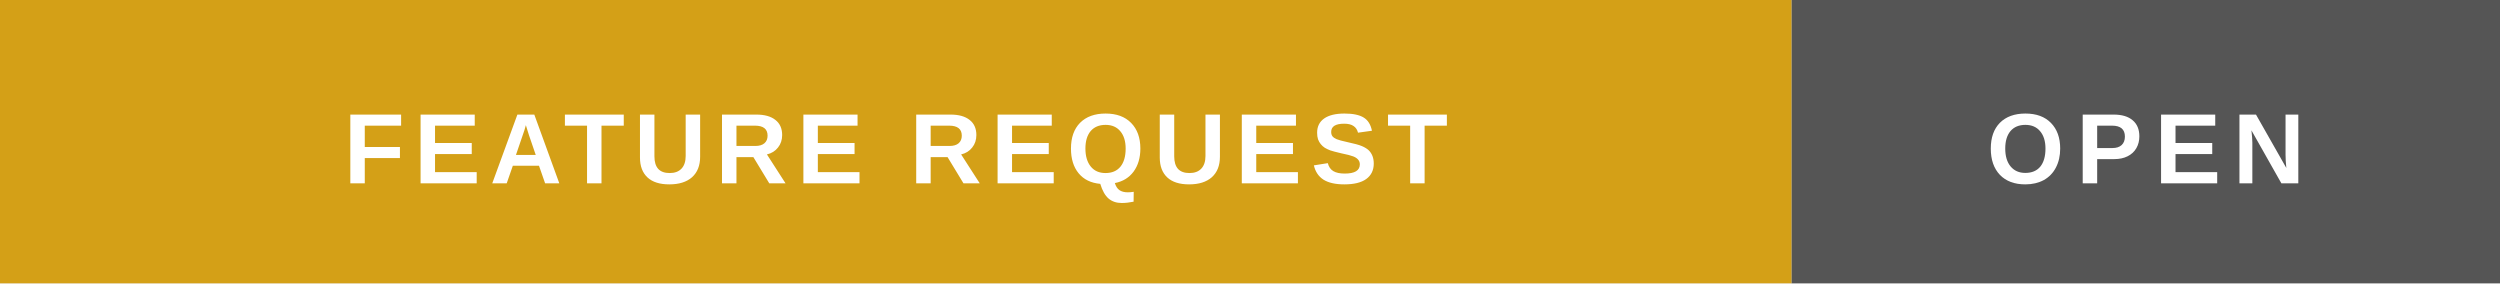
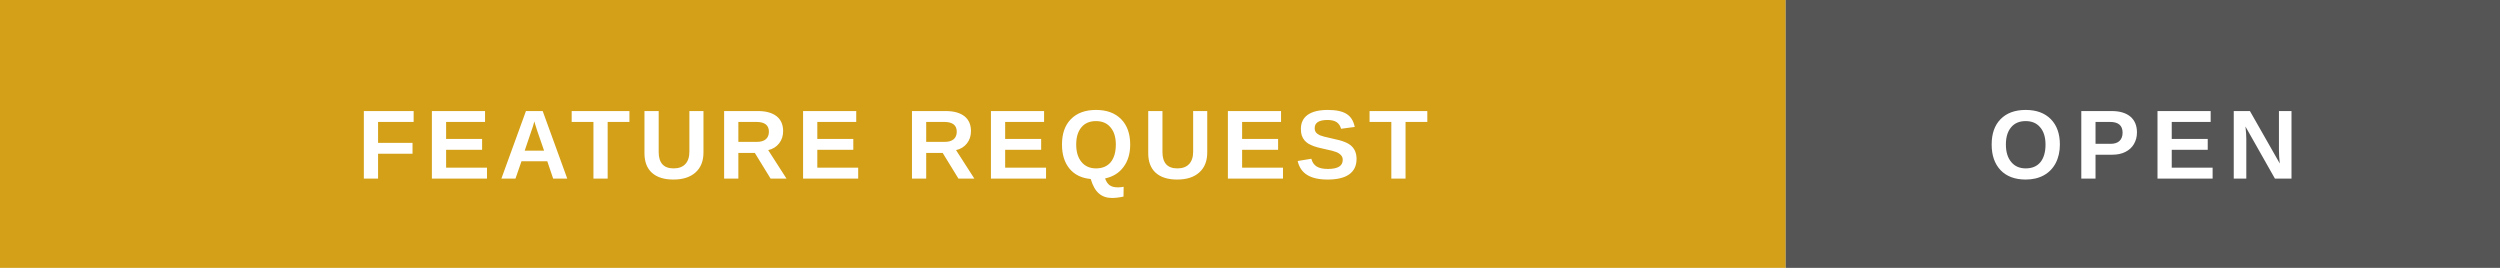
- <svg xmlns="http://www.w3.org/2000/svg" width="300" height="34" viewBox="0 0 300 34" role="img" aria-labelledby="title">
-   <rect width="215" height="34" fill="#D4A017" />
-   <rect x="215" width="85" height="34" fill="#555555" />
-   <text x="107.5" y="22" fill="#FFFFFF" font-family="Arial, Helvetica, sans-serif" font-size="12" font-weight="700" letter-spacing="1.1" text-anchor="middle">FEATURE REQUEST</text>
-   <text x="257.5" y="22" fill="#FFFFFF" font-family="Arial, Helvetica, sans-serif" font-size="12" font-weight="700" letter-spacing="1.4" text-anchor="middle">OPEN</text>
+ <svg xmlns="http://www.w3.org/2000/svg" width="280" height="30" viewBox="0 0 280 30" role="img" aria-labelledby="title">
+   <rect width="200" height="30" fill="#D4A017" />
+   <rect x="200" width="80" height="30" fill="#555555" />
+   <text x="100" y="20" fill="#FFFFFF" font-family="Arial, Helvetica, sans-serif" font-size="11" font-weight="700" letter-spacing="0.9" text-anchor="middle">FEATURE REQUEST</text>
+   <text x="240" y="20" fill="#FFFFFF" font-family="Arial, Helvetica, sans-serif" font-size="11" font-weight="700" letter-spacing="1.2" text-anchor="middle">OPEN</text>
</svg>
